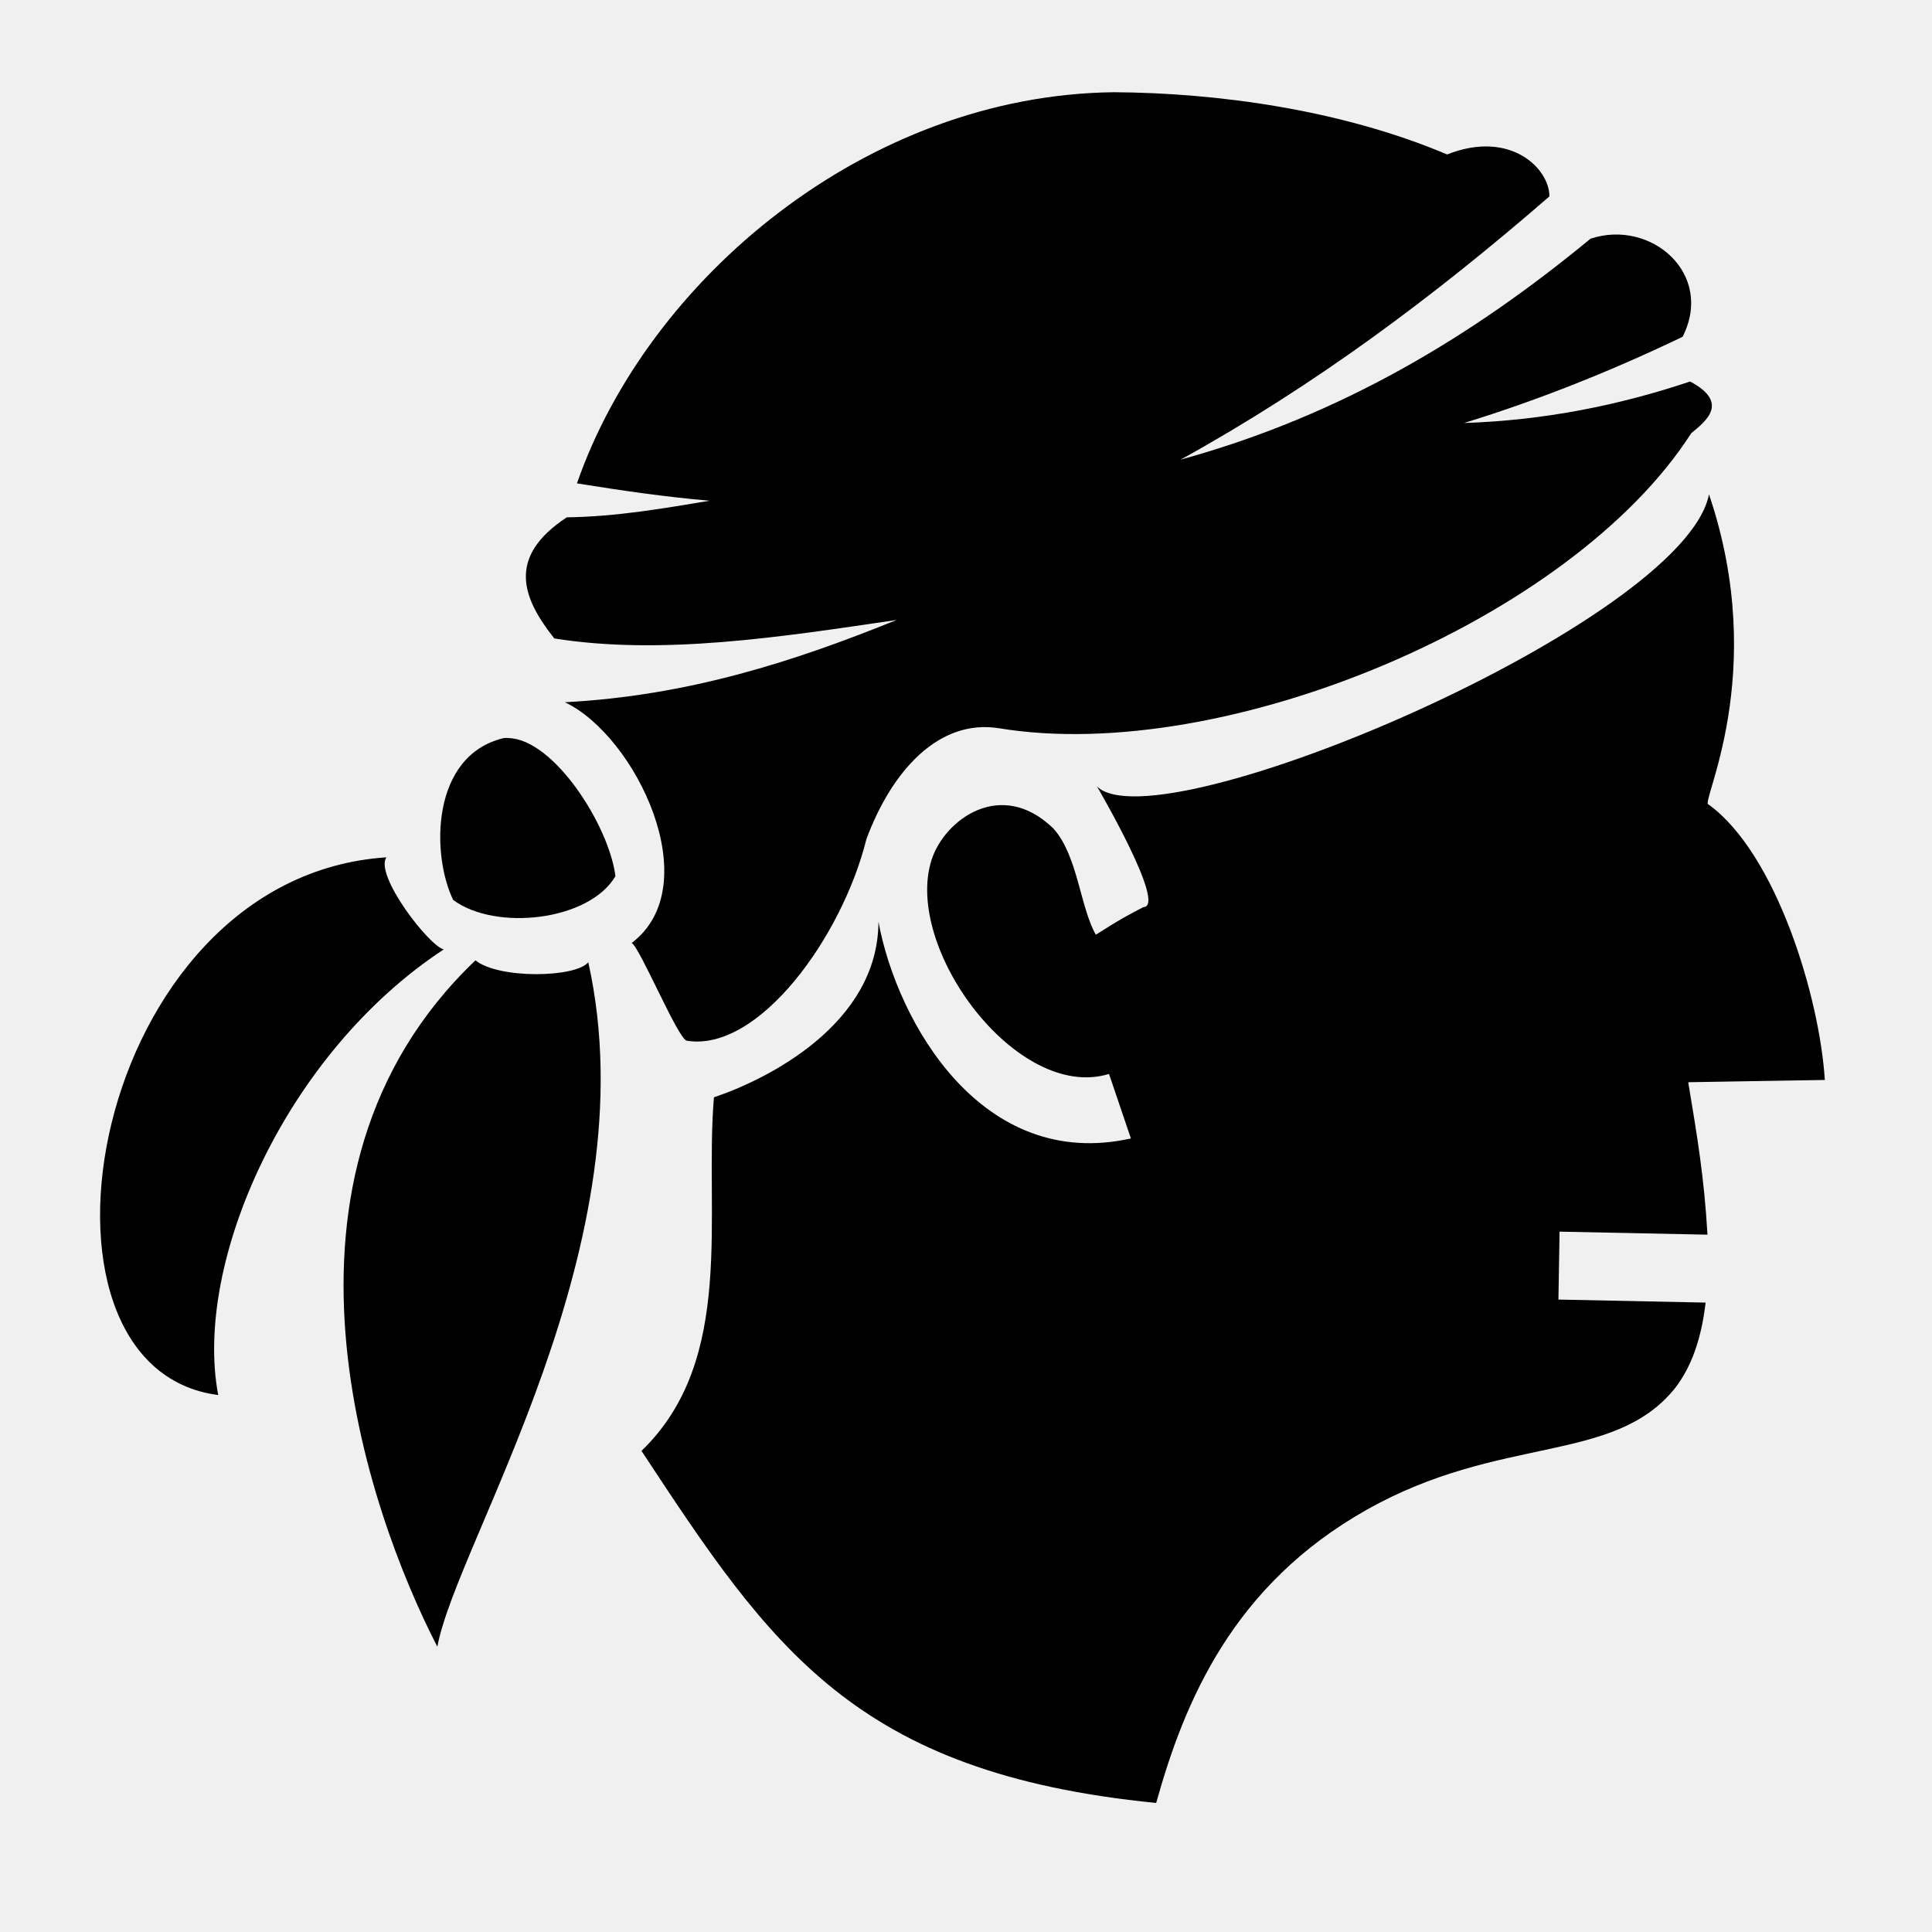
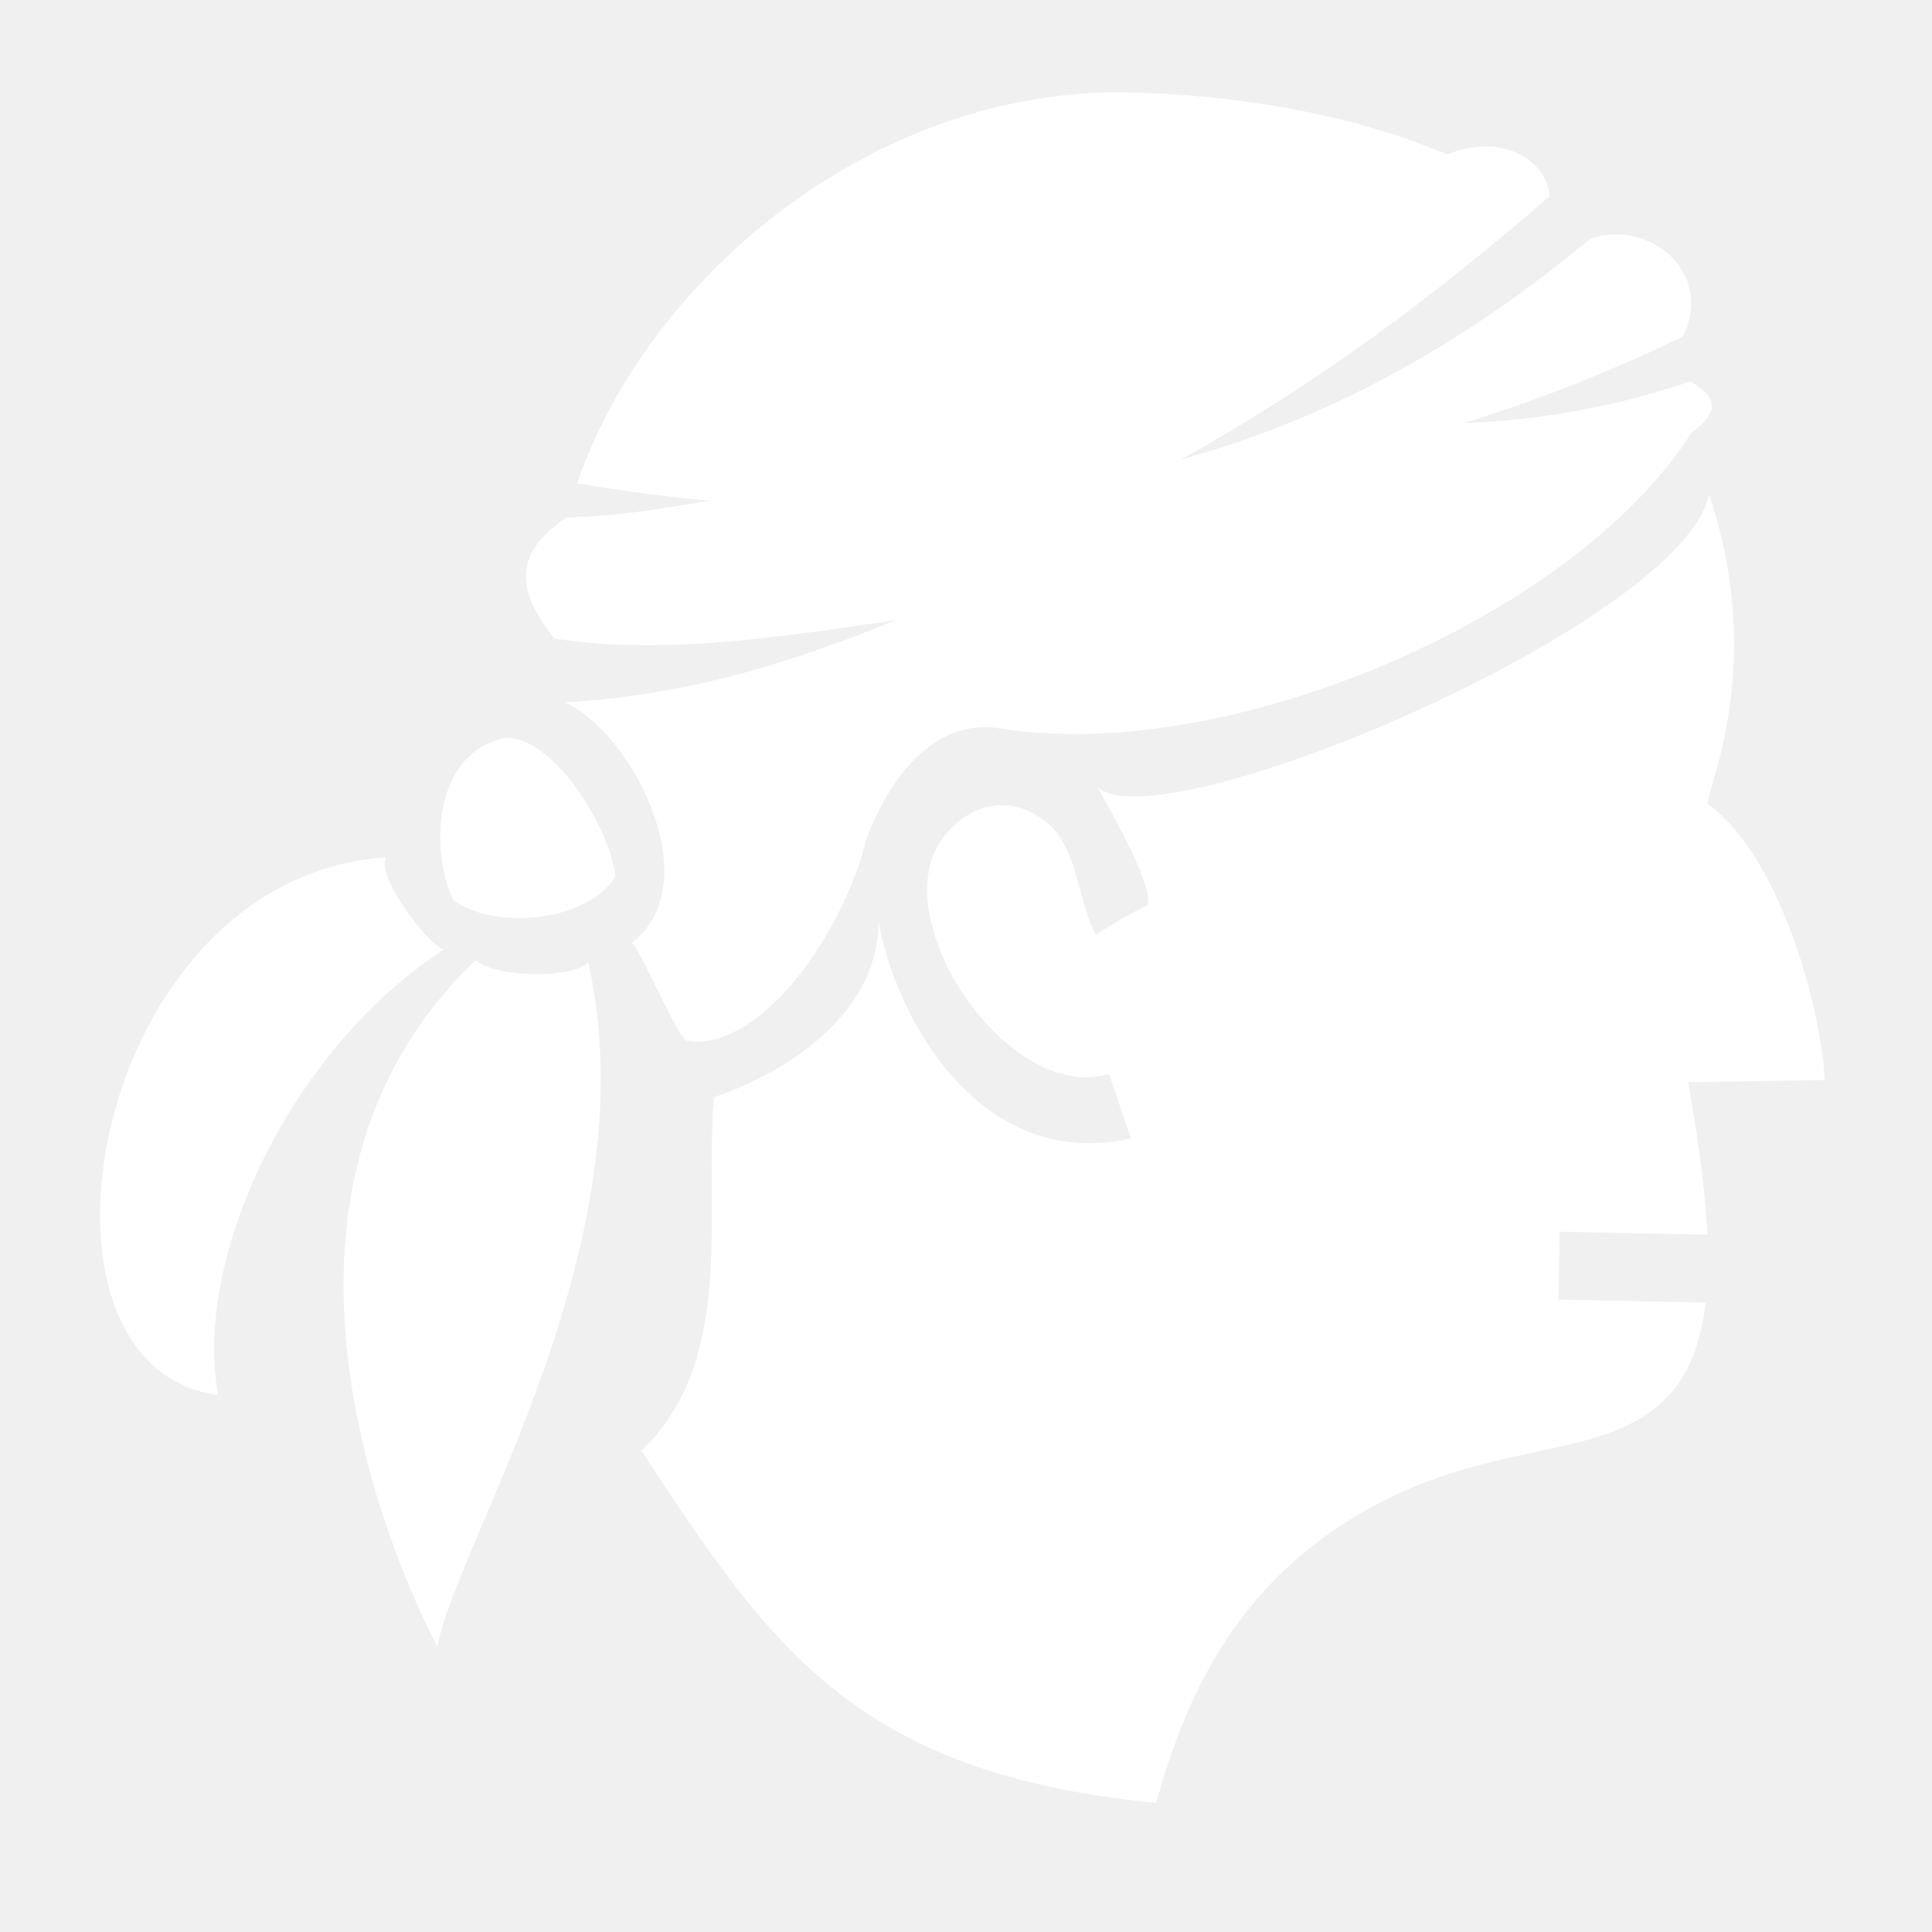
- <svg xmlns="http://www.w3.org/2000/svg" fill="currentColor" viewBox="0 0 512 512">
-   <path fill="currentColor" d="M295.2 24.44c-65.6.74-123.5 49.54-142.3 103.66 11.8 1.9 23.5 3.6 35.2 4.6-12.2 2-24.4 4.2-37.9 4.4-16.1 10.6-11.7 21.5-3.3 32.1 28.4 4.5 59.5-.3 90.7-4.9-27.1 11-55.3 20.1-87.9 21.8 18.8 8.9 37.9 48.5 17.7 63.8 2.1 1 12.3 25.5 14.6 25.9 19.1 3.1 41.2-27.6 47.6-53.4 6.7-18.1 19.2-32 35.2-29.4 59.6 9.8 151.6-28.6 183.4-78.2 3.9-3.2 10.2-8.1-.3-13.7-18.8 6.3-38.6 10.3-59.9 11 20.1-6.2 39.2-13.88 57.9-22.84 8.5-16.72-8.4-31.31-24.4-26-31 25.57-65.7 46.74-108.6 58.54 35.8-19.8 67.1-43.21 97.7-69.74.1-7.23-10.2-17.81-27.1-11.13-28.2-11.92-61-16.32-88.3-16.49zM452.9 131c-6.6 34-146.1 93.3-162.2 77.4 0 0 18.7 31.9 12.3 32-7.6 3.9-10.5 6.1-12.6 7.3-4.2-7.4-4.8-21.1-11.3-28.2-13.9-13.4-28.8-2.2-32.2 8.3-7.6 23.4 22.7 64.3 47 56.8l5.8 17.1c-39.4 8.8-61.9-30.6-66.9-57.4-.1 27.2-29.6 41.8-43.6 46.5-2.6 31 6 69.4-19.2 93.7 34.3 52.1 56.4 85.4 136.4 93.3 7.5-26.9 20.3-57.7 55.8-77.7s65.3-12 81.6-32.1c4.4-5.6 7.1-13.2 8.2-22.8l-39-.8.3-18 39.2.8c-.9-15.4-2.7-25.9-5.1-40.4l36.2-.6c-1.4-22.1-12.9-60-30.8-73-2.6.3 16.3-34.4.1-82.2zm-318.2 64.6c-.4-.1-.8 0-1.2 0-19.4 4.6-19.2 31-13.4 42.9 11.2 8.3 36 5.6 43-6.3-1.7-13.5-16.4-36.4-28.4-36.6zm-32.3 31.6C23.64 232.4 1.759 362.5 57.83 369.7c-6.67-35.1 17.91-90.6 59.77-118.1-3.9-.9-18.42-19.7-15.2-24.4zm53.5 27.8c-3.3 4.1-23.7 4.5-29.9-.5-59.88 57.1-28.61 146-10.1 181.9 5.2-28.1 56.6-106.9 40-181.4z" />
+ <svg xmlns="http://www.w3.org/2000/svg" fill="#fff" viewBox="0 0 512 512">
+   <path fill="#fff" d="M295.2 24.44c-65.6.74-123.5 49.54-142.3 103.66 11.8 1.9 23.5 3.6 35.2 4.6-12.2 2-24.4 4.2-37.9 4.4-16.1 10.6-11.7 21.5-3.3 32.1 28.4 4.5 59.5-.3 90.7-4.9-27.1 11-55.3 20.1-87.9 21.8 18.8 8.9 37.9 48.5 17.7 63.8 2.1 1 12.3 25.5 14.6 25.9 19.1 3.1 41.2-27.6 47.6-53.4 6.7-18.1 19.2-32 35.2-29.4 59.6 9.8 151.6-28.6 183.4-78.2 3.9-3.2 10.2-8.1-.3-13.7-18.8 6.3-38.6 10.3-59.9 11 20.1-6.2 39.2-13.88 57.9-22.84 8.5-16.72-8.4-31.31-24.4-26-31 25.57-65.7 46.74-108.6 58.54 35.8-19.8 67.1-43.21 97.7-69.74.1-7.23-10.2-17.81-27.1-11.13-28.2-11.92-61-16.32-88.3-16.49zM452.9 131c-6.6 34-146.1 93.3-162.2 77.4 0 0 18.7 31.9 12.3 32-7.6 3.9-10.5 6.1-12.6 7.3-4.2-7.4-4.8-21.1-11.3-28.2-13.9-13.4-28.8-2.2-32.2 8.3-7.6 23.4 22.7 64.3 47 56.8l5.8 17.1c-39.4 8.8-61.9-30.6-66.9-57.4-.1 27.2-29.6 41.8-43.6 46.5-2.6 31 6 69.4-19.2 93.7 34.3 52.1 56.4 85.4 136.4 93.3 7.5-26.9 20.3-57.7 55.8-77.7s65.3-12 81.6-32.1c4.4-5.6 7.1-13.2 8.2-22.8l-39-.8.3-18 39.2.8c-.9-15.4-2.7-25.9-5.1-40.4l36.2-.6c-1.4-22.1-12.9-60-30.8-73-2.6.3 16.3-34.4.1-82.2zm-318.2 64.6c-.4-.1-.8 0-1.2 0-19.4 4.6-19.2 31-13.4 42.9 11.2 8.3 36 5.6 43-6.3-1.7-13.5-16.4-36.4-28.4-36.6zm-32.3 31.6C23.64 232.4 1.759 362.5 57.83 369.7c-6.67-35.1 17.91-90.6 59.77-118.1-3.9-.9-18.42-19.7-15.2-24.4zm53.5 27.8c-3.3 4.1-23.7 4.5-29.9-.5-59.88 57.1-28.61 146-10.1 181.9 5.2-28.1 56.6-106.9 40-181.4z" />
</svg>
